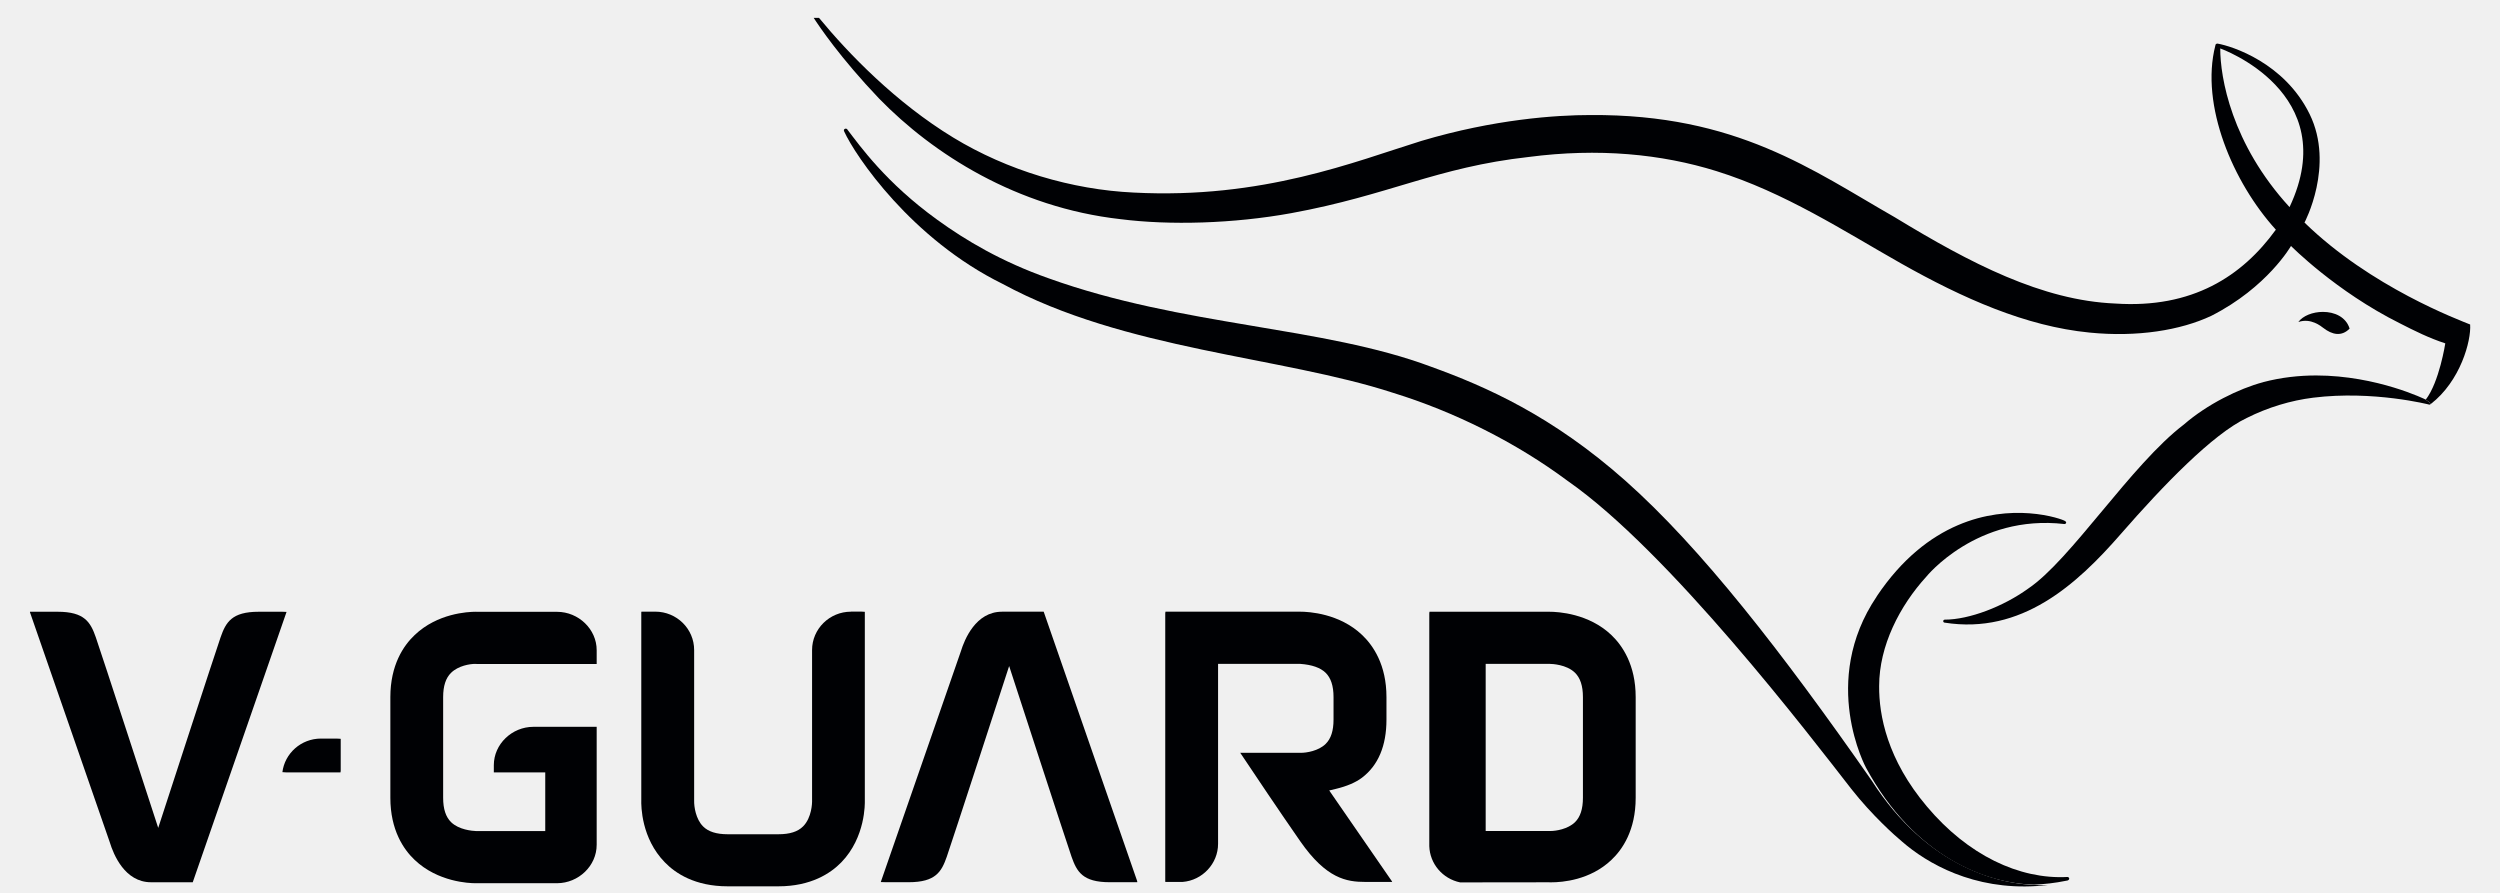
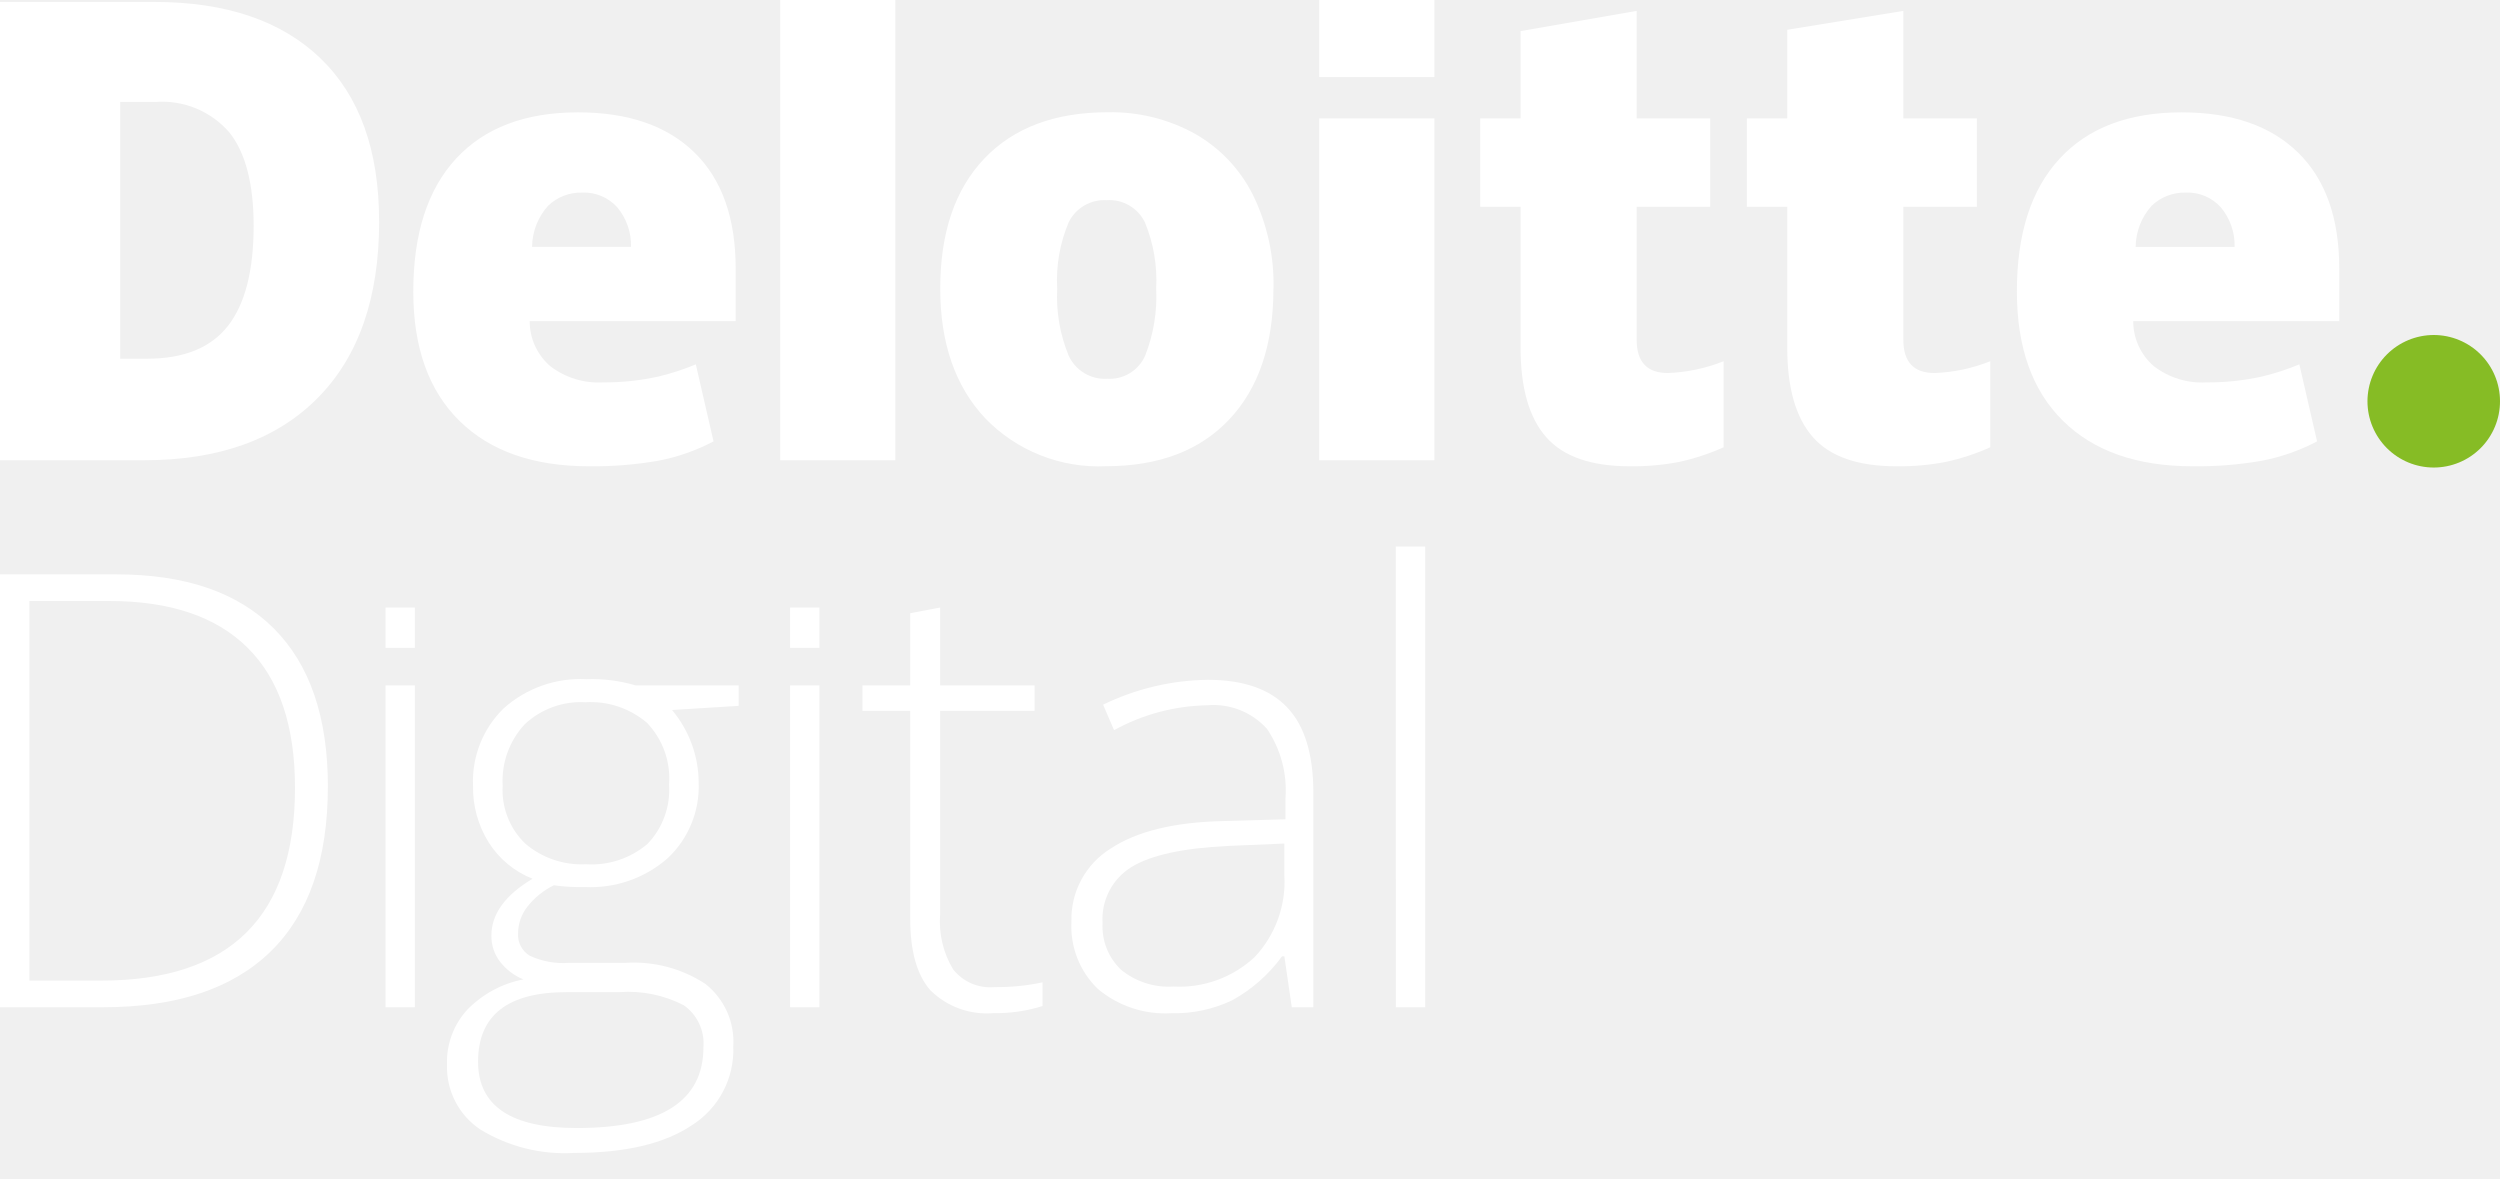
- <svg xmlns="http://www.w3.org/2000/svg" width="70" height="25" viewBox="0 0 70 25" fill="none">
-   <path d="M64.353 9.017C64.703 8.895 64.99 9.135 65.054 9.183C65.299 9.373 65.563 9.432 65.789 9.201C65.687 8.871 65.364 8.733 65.042 8.733C64.76 8.733 64.481 8.84 64.353 9.017Z" fill="#000104" />
-   <path d="M52.548 16.702C50.939 19.083 52.249 21.497 52.249 21.497C53.611 24.017 55.632 24.74 56.954 24.77C57.241 24.758 57.542 24.725 57.853 24.661C57.866 24.658 57.881 24.656 57.895 24.653C57.895 24.653 57.936 24.636 57.938 24.608C57.94 24.58 57.92 24.559 57.893 24.555C56.535 24.63 55.093 23.937 53.955 22.584C52.839 21.264 52.61 20.023 52.616 19.211C52.616 18.078 53.195 16.961 53.935 16.149C53.935 16.149 55.348 14.39 57.804 14.673C57.83 14.674 57.851 14.656 57.853 14.631C57.855 14.607 57.819 14.588 57.819 14.588C57.794 14.565 57.407 14.415 56.82 14.372C55.736 14.293 53.971 14.577 52.55 16.695" fill="#000104" />
-   <path d="M23.63 3.654C23.63 3.664 23.637 3.681 23.637 3.681C23.951 4.369 25.518 6.693 28.073 7.949C31.495 9.805 35.874 9.978 39.009 11C40.715 11.526 42.441 12.384 43.891 13.463C46.736 15.441 50.69 20.618 51.838 22.092C52.412 22.823 53.062 23.403 53.256 23.563C53.96 24.177 55.256 24.924 57.027 24.809C57.131 24.802 57.238 24.793 57.346 24.779C56.026 24.845 53.956 24.273 52.409 21.859C49.889 18.246 47.622 15.334 45.512 13.461C43.46 11.641 41.612 10.826 40.075 10.27C37.034 9.129 33.132 9.147 29.36 7.792C28.043 7.327 27.041 6.731 26.244 6.154C24.808 5.118 24.081 4.09 23.721 3.62V3.616C23.709 3.607 23.695 3.602 23.68 3.602C23.652 3.602 23.627 3.625 23.627 3.654" fill="#000104" />
-   <path d="M63.369 10.701C62.693 10.88 61.8 11.32 61.149 11.886C59.673 13.008 57.979 15.685 56.784 16.484C56.091 16.984 55.137 17.35 54.454 17.35C54.43 17.35 54.41 17.368 54.41 17.393C54.41 17.415 54.428 17.433 54.45 17.434C56.602 17.773 58.145 16.372 59.379 14.956C60.574 13.585 61.957 12.155 62.908 11.704C63.501 11.406 64.143 11.213 64.771 11.135C66.454 10.926 68.023 11.33 68.023 11.33C68.034 11.33 68.046 11.325 68.054 11.317C68.054 11.317 68.043 11.271 67.919 11.188C67.919 11.188 66.562 10.515 64.855 10.513C64.378 10.513 63.877 10.566 63.368 10.7" fill="#000104" />
-   <path d="M69.164 9.086C68.864 8.962 66.384 8.043 64.526 6.232C64.526 6.232 65.376 4.638 64.67 3.196C63.963 1.754 62.491 1.29 62.092 1.221C62.092 1.221 62.087 1.221 62.083 1.221C62.055 1.221 62.03 1.244 62.03 1.274C61.6 2.948 62.528 5.116 63.724 6.431C62.782 7.733 61.386 8.644 59.228 8.499C57.179 8.414 55.176 7.375 53.057 6.085C50.75 4.767 48.628 3.193 44.533 3.221C43.572 3.221 41.839 3.338 39.801 3.945C37.941 4.522 35.358 5.58 31.746 5.392C30.01 5.311 28.205 4.772 26.695 3.854C25.084 2.874 23.761 1.506 22.932 0.5H22.783C22.927 0.724 23.525 1.617 24.614 2.759C26.128 4.314 28.469 5.809 31.37 6.136C32.748 6.312 34.539 6.263 36.157 5.968C38.89 5.468 40.225 4.682 42.805 4.395C44.753 4.141 46.516 4.31 48.06 4.791C49.971 5.387 51.622 6.466 53.219 7.37C54.967 8.357 56.723 9.137 58.506 9.312C59.841 9.446 61.059 9.248 61.919 8.842C63.487 8.045 64.148 6.887 64.148 6.887C64.148 6.887 65.401 8.157 67.196 9.053C67.602 9.261 68.02 9.469 68.468 9.614C68.468 9.614 68.302 10.695 67.921 11.19C68.046 11.27 68.056 11.317 68.056 11.317C68.897 10.67 69.196 9.535 69.164 9.088V9.086ZM64.107 5.799C62.479 4.024 62.165 2.165 62.167 1.356C62.167 1.356 65.624 2.584 64.107 5.799Z" fill="#000104" />
-   <mask id="mask0_3001_16761" style="mask-type:luminance" maskUnits="userSpaceOnUse" x="17" y="17" width="8" height="8">
-     <path d="M23.827 17.127C23.226 17.127 22.738 17.611 22.738 18.201V22.45C22.738 22.466 22.734 22.894 22.485 23.14C22.337 23.288 22.113 23.359 21.795 23.359H20.377C20.059 23.359 19.832 23.286 19.687 23.14C19.481 22.935 19.433 22.585 19.436 22.427V18.2C19.436 17.607 18.948 17.126 18.347 17.126H17.956V22.397C17.951 22.572 17.956 23.471 18.616 24.146C18.913 24.453 19.459 24.817 20.375 24.817H21.794C22.708 24.817 23.257 24.453 23.556 24.146C24.243 23.44 24.215 22.475 24.215 22.433V17.124H23.826L23.827 17.127Z" fill="white" />
+ <svg xmlns="http://www.w3.org/2000/svg" width="70" height="33" viewBox="0 0 70 33" fill="none">
+   <mask id="mask0_1564_10759" style="mask-type:luminance" maskUnits="userSpaceOnUse" x="0" y="0" width="70" height="33">
+     <path d="M0 0H70V32.282H0V0Z" fill="white" />
  </mask>
-   <g mask="url(#mask0_3001_16761)">
-     <path d="M18.099 16.188L16.773 24.64L24.098 25.76L25.423 17.308L18.099 16.188Z" fill="#000104" />
+   <g mask="url(#mask0_1564_10759)">
+     <path d="M66.289 11.236C66.29 10.744 66.485 10.272 66.833 9.924C67.181 9.576 67.653 9.381 68.145 9.38C68.637 9.38 69.109 9.576 69.457 9.924C69.805 10.272 70 10.744 70 11.236C70 11.728 69.805 12.2 69.457 12.548C69.109 12.896 68.637 13.091 68.145 13.091C67.653 13.091 67.181 12.896 66.833 12.548C66.485 12.2 66.289 11.728 66.289 11.236Z" fill="#86BC25" />
+     <path d="M7.102 6.321C7.102 5.145 6.874 4.273 6.42 3.705C6.165 3.412 5.845 3.182 5.486 3.034C5.126 2.887 4.737 2.825 4.35 2.855H3.365V10.044H4.119C5.148 10.044 5.902 9.738 6.382 9.126C6.861 8.515 7.102 7.58 7.102 6.322M10.616 6.2C10.616 8.341 10.04 9.991 8.889 11.15C7.737 12.308 6.118 12.887 4.033 12.887H-0.021V0.054H4.316C6.327 0.054 7.88 0.581 8.974 1.634C10.068 2.688 10.615 4.209 10.615 6.199" fill="white" />
  </g>
-   <mask id="mask1_3001_16761" style="mask-type:luminance" maskUnits="userSpaceOnUse" x="10" y="17" width="7" height="8">
-     <path d="M13.332 17.129C13.09 17.129 12.246 17.175 11.611 17.781C11.299 18.076 10.93 18.617 10.93 19.52V22.339C10.93 23.242 11.301 23.785 11.611 24.078C12.263 24.698 13.14 24.73 13.309 24.73H15.6C16.198 24.727 16.707 24.246 16.707 23.654V20.351H14.935C14.336 20.351 13.827 20.834 13.827 21.425V21.627H15.267V23.27H13.332C13.22 23.266 12.848 23.233 12.631 23.021C12.482 22.875 12.408 22.653 12.408 22.339V19.52C12.408 19.206 12.482 18.983 12.631 18.838C12.833 18.64 13.157 18.589 13.301 18.589C13.319 18.589 13.336 18.589 13.361 18.592H16.707V18.205C16.707 17.616 16.198 17.132 15.6 17.131H13.331L13.332 17.129Z" fill="white" />
+   <path d="M21.845 -6.10352e-05H25.07V12.887H21.845V-6.10352e-05Z" fill="white" />
+   <path d="M29.602 8.08C29.568 8.722 29.678 9.364 29.923 9.959C30.017 10.163 30.17 10.334 30.363 10.449C30.556 10.565 30.779 10.619 31.003 10.605C31.225 10.619 31.445 10.565 31.635 10.449C31.825 10.333 31.974 10.162 32.064 9.959C32.3 9.362 32.405 8.721 32.373 8.08C32.407 7.448 32.3 6.817 32.06 6.231C31.964 6.031 31.811 5.865 31.62 5.753C31.429 5.641 31.208 5.59 30.988 5.605C30.769 5.592 30.551 5.643 30.361 5.754C30.172 5.864 30.019 6.028 29.923 6.225C29.675 6.811 29.566 7.445 29.601 8.08M35.656 8.08C35.656 9.645 35.245 10.865 34.423 11.74C33.6 12.615 32.45 13.053 30.971 13.054C30.343 13.084 29.716 12.979 29.132 12.747C28.548 12.516 28.02 12.162 27.584 11.71C26.745 10.815 26.326 9.604 26.327 8.078C26.327 6.517 26.738 5.305 27.561 4.44C28.383 3.576 29.537 3.143 31.022 3.143C31.872 3.126 32.711 3.333 33.456 3.744C34.158 4.142 34.725 4.741 35.085 5.463C35.482 6.276 35.679 7.173 35.658 8.078" fill="white" />
+   <path d="M36.938 3.315H40.163V12.887H36.938V3.315Z" fill="white" />
+   <path d="M36.938 -6.10352e-05H40.163V2.157H36.938V-6.10352e-05Z" fill="white" />
+   <path d="M46.701 10.445C47.236 10.425 47.763 10.313 48.26 10.115V12.524C47.862 12.703 47.446 12.84 47.019 12.933C46.563 13.021 46.1 13.062 45.636 13.056C44.552 13.056 43.771 12.784 43.293 12.24C42.815 11.696 42.576 10.862 42.576 9.736V5.79H41.446V3.315H42.576V0.871L45.827 0.305V3.315H47.885V5.79H45.827V9.516C45.827 10.135 46.118 10.445 46.701 10.445Z" fill="white" />
+   <path d="M54.168 10.445C54.702 10.425 55.23 10.313 55.727 10.115V12.524C55.328 12.703 54.912 12.84 54.486 12.933C54.03 13.021 53.567 13.062 53.103 13.056C52.02 13.056 51.239 12.784 50.761 12.24C50.282 11.696 50.043 10.862 50.043 9.736V5.79H48.912V3.315H50.043V0.834L53.294 0.305V3.315H55.353V5.79H53.294V9.516C53.294 10.135 53.585 10.445 54.168 10.445Z" fill="white" />
+   <path d="M59.798 6.914C59.802 6.487 59.962 6.077 60.247 5.76C60.373 5.639 60.523 5.544 60.687 5.481C60.85 5.418 61.025 5.388 61.2 5.393C61.385 5.384 61.569 5.417 61.739 5.489C61.91 5.561 62.062 5.669 62.185 5.807C62.443 6.117 62.58 6.51 62.569 6.914H59.798ZM64.347 4.274C63.58 3.522 62.493 3.146 61.085 3.146C59.606 3.146 58.467 3.578 57.669 4.443C56.87 5.307 56.471 6.548 56.473 8.164C56.473 9.73 56.903 10.936 57.764 11.784C58.624 12.631 59.833 13.055 61.39 13.056C62.037 13.064 62.683 13.013 63.32 12.903C63.864 12.8 64.389 12.616 64.878 12.359L64.382 10.202C64.045 10.343 63.696 10.457 63.34 10.542C62.828 10.656 62.303 10.711 61.778 10.707C61.248 10.737 60.725 10.575 60.305 10.251C60.124 10.095 59.979 9.901 59.88 9.684C59.781 9.466 59.73 9.23 59.731 8.991H65.499V7.522C65.499 6.108 65.115 5.025 64.347 4.273" fill="white" />
+   <mask id="mask1_1564_10759" style="mask-type:luminance" maskUnits="userSpaceOnUse" x="0" y="0" width="70" height="33">
+     <path d="M0 0H70V32.282H0V0Z" fill="white" />
  </mask>
-   <g mask="url(#mask1_3001_16761)">
-     <path d="M11.065 16.265L9.766 24.551L16.573 25.592L17.872 17.306L11.065 16.265Z" fill="#000104" />
+   <g mask="url(#mask1_1564_10759)">
+     <path d="M14.898 6.913C14.902 6.487 15.062 6.077 15.347 5.76C15.474 5.639 15.623 5.544 15.787 5.481C15.95 5.418 16.125 5.388 16.3 5.393C16.485 5.384 16.669 5.417 16.839 5.489C17.01 5.561 17.162 5.669 17.286 5.807C17.543 6.117 17.679 6.51 17.669 6.913H14.898ZM19.447 4.273C18.68 3.522 17.593 3.146 16.184 3.146C14.706 3.146 13.567 3.578 12.769 4.442C11.971 5.307 11.572 6.547 11.572 8.164C11.572 9.729 12.003 10.936 12.864 11.784C13.725 12.631 14.933 13.055 16.49 13.056C17.137 13.064 17.783 13.012 18.42 12.903C18.964 12.8 19.489 12.616 19.979 12.359L19.483 10.202C19.146 10.343 18.797 10.456 18.441 10.542C17.928 10.656 17.404 10.711 16.878 10.707C16.349 10.736 15.826 10.575 15.405 10.251C15.225 10.095 15.08 9.901 14.98 9.684C14.881 9.466 14.831 9.23 14.831 8.991H20.599V7.522C20.599 6.108 20.215 5.025 19.448 4.273" fill="white" />
+     <path d="M8.26 22.06C8.26 20.324 7.819 19.018 6.937 18.141C6.056 17.264 4.761 16.827 3.054 16.828H0.824V27.457H2.83C6.45 27.457 8.26 25.658 8.26 22.06ZM9.18 22.026C9.18 24.06 8.646 25.598 7.58 26.64C6.513 27.682 4.947 28.203 2.88 28.203H-0.021V16.082H3.253C5.187 16.082 6.659 16.587 7.668 17.598C8.676 18.608 9.181 20.084 9.181 22.026" fill="white" />
  </g>
-   <mask id="mask2_3001_16761" style="mask-type:luminance" maskUnits="userSpaceOnUse" x="32" y="17" width="7" height="8">
-     <path d="M32.627 17.127V24.694H33.113C33.666 24.651 34.106 24.182 34.106 23.628V18.589H36.41C36.736 18.612 36.973 18.697 37.117 18.837C37.265 18.982 37.339 19.205 37.339 19.518V20.148C37.339 20.462 37.267 20.685 37.117 20.831C36.916 21.028 36.578 21.079 36.428 21.079H34.727C35.127 21.678 35.83 22.727 36.408 23.557C37.138 24.606 37.708 24.694 38.228 24.694H38.986L37.218 22.133L37.399 22.09C37.71 22.016 37.957 21.91 38.134 21.777C38.59 21.432 38.821 20.883 38.821 20.148V19.518C38.821 18.616 38.45 18.075 38.139 17.779C37.504 17.175 36.647 17.127 36.4 17.127H32.629H32.627Z" fill="white" />
-   </mask>
-   <g mask="url(#mask2_3001_16761)">
-     <path d="M32.776 16.178L31.469 24.517L38.836 25.643L40.144 17.305L32.776 16.178Z" fill="#000104" />
-   </g>
-   <mask id="mask3_3001_16761" style="mask-type:luminance" maskUnits="userSpaceOnUse" x="24" y="17" width="8" height="8">
-     <path d="M28.054 17.128C27.32 17.128 27.006 17.905 26.904 18.238L24.66 24.702H25.442C26.201 24.702 26.363 24.407 26.51 23.988C26.627 23.66 28.256 18.649 28.256 18.649C28.256 18.649 29.887 23.661 30.003 23.988C30.151 24.407 30.313 24.702 31.07 24.702H31.852L29.223 17.126H28.054V17.128Z" fill="white" />
-   </mask>
-   <g mask="url(#mask3_3001_16761)">
-     <path d="M24.828 16.055L23.5 24.527L31.683 25.778L33.011 17.306L24.828 16.055Z" fill="#000104" />
-   </g>
-   <mask id="mask4_3001_16761" style="mask-type:luminance" maskUnits="userSpaceOnUse" x="40" y="17" width="6" height="8">
-     <path d="M41.599 18.589H43.398C43.446 18.589 43.861 18.602 44.1 18.837C44.248 18.982 44.322 19.205 44.322 19.518V22.338C44.322 22.653 44.248 22.876 44.1 23.021C43.898 23.217 43.565 23.268 43.416 23.268H41.599V18.588V18.589ZM40.02 17.127V23.691C40.036 24.186 40.392 24.605 40.883 24.707L43.346 24.704C43.368 24.704 43.396 24.705 43.436 24.705C43.745 24.705 44.524 24.644 45.119 24.078C45.43 23.785 45.799 23.244 45.799 22.339V19.52C45.799 18.617 45.428 18.076 45.119 17.781C44.484 17.177 43.629 17.129 43.381 17.129H40.021L40.02 17.127Z" fill="white" />
-   </mask>
-   <g mask="url(#mask4_3001_16761)">
-     <path d="M40.155 16.265L38.859 24.53L45.664 25.57L46.96 17.305L40.155 16.265Z" fill="#000104" />
-   </g>
-   <mask id="mask5_3001_16761" style="mask-type:luminance" maskUnits="userSpaceOnUse" x="7" y="20" width="3" height="2">
-     <path d="M8.987 20.68C8.433 20.68 7.97 21.092 7.906 21.628H9.54V20.68H8.987Z" fill="white" />
-   </mask>
-   <g mask="url(#mask5_3001_16761)">
-     <path d="M7.943 20.436L7.76 21.605L9.502 21.871L9.685 20.702L7.943 20.436Z" fill="#000104" />
-   </g>
-   <mask id="mask6_3001_16761" style="mask-type:luminance" maskUnits="userSpaceOnUse" x="0" y="17" width="9" height="8">
-     <path d="M7.243 17.129C6.488 17.129 6.324 17.424 6.177 17.843C6.059 18.175 4.43 23.181 4.43 23.181C4.43 23.181 2.802 18.178 2.682 17.843C2.535 17.424 2.369 17.129 1.616 17.129H0.834L3.075 23.587C3.178 23.925 3.494 24.703 4.227 24.703H5.397L8.025 17.129H7.243Z" fill="white" />
-   </mask>
-   <g mask="url(#mask6_3001_16761)">
-     <path d="M1.004 16.055L-0.324 24.527L7.859 25.778L9.187 17.306L1.004 16.055Z" fill="#000104" />
-   </g>
+   <path d="M10.795 19.191H11.616V28.203H10.795V19.191Z" fill="white" />
+   <path d="M10.795 17.011H11.616V18.141H10.795V17.011Z" fill="white" />
+   <path d="M22.122 19.191H22.943V28.203H22.122V19.191Z" fill="white" />
+   <path d="M22.122 17.011H22.943V18.141H22.122V17.011Z" fill="white" />
+   <path d="M14.075 22.002C14.057 22.302 14.104 22.602 14.214 22.881C14.323 23.161 14.492 23.414 14.709 23.622C15.179 24.024 15.786 24.23 16.404 24.199C17.033 24.241 17.653 24.036 18.133 23.626C18.343 23.407 18.505 23.146 18.608 22.86C18.712 22.575 18.755 22.27 18.734 21.967C18.758 21.652 18.715 21.335 18.609 21.037C18.502 20.739 18.334 20.468 18.116 20.239C17.636 19.83 17.017 19.624 16.388 19.663C16.078 19.645 15.768 19.691 15.476 19.798C15.184 19.904 14.917 20.069 14.691 20.281C14.477 20.512 14.313 20.783 14.207 21.078C14.101 21.374 14.056 21.688 14.075 22.002ZM13.386 29.728C13.386 30.966 14.307 31.585 16.147 31.585C18.513 31.585 19.696 30.831 19.696 29.322C19.715 29.094 19.673 28.866 19.576 28.659C19.479 28.453 19.329 28.275 19.142 28.145C18.587 27.86 17.964 27.733 17.342 27.78H15.865C14.213 27.78 13.386 28.429 13.386 29.728ZM20.682 19.192V19.764L18.817 19.88C19.297 20.451 19.561 21.173 19.563 21.919C19.577 22.313 19.508 22.704 19.358 23.068C19.209 23.432 18.983 23.76 18.696 24.029C18.056 24.591 17.222 24.881 16.371 24.837C16.083 24.845 15.794 24.829 15.509 24.788C15.217 24.93 14.962 25.137 14.762 25.393C14.598 25.605 14.508 25.864 14.506 26.133C14.498 26.257 14.524 26.382 14.581 26.492C14.639 26.603 14.726 26.696 14.833 26.761C15.177 26.919 15.554 26.988 15.931 26.96H17.507C18.3 26.908 19.089 27.115 19.753 27.551C20.015 27.759 20.223 28.027 20.359 28.332C20.495 28.638 20.554 28.972 20.532 29.305C20.549 29.741 20.45 30.173 20.247 30.559C20.045 30.945 19.744 31.271 19.376 31.505C18.605 32.023 17.507 32.282 16.081 32.282C15.157 32.337 14.239 32.108 13.449 31.626C13.151 31.427 12.909 31.155 12.746 30.837C12.583 30.518 12.504 30.163 12.516 29.805C12.497 29.235 12.704 28.681 13.092 28.263C13.516 27.831 14.06 27.538 14.654 27.423C14.398 27.319 14.174 27.149 14.003 26.93C13.841 26.72 13.755 26.462 13.759 26.196C13.759 25.594 14.143 25.064 14.911 24.605C14.405 24.405 13.975 24.049 13.684 23.589C13.387 23.114 13.234 22.562 13.245 22.002C13.227 21.6 13.294 21.2 13.442 20.826C13.59 20.452 13.815 20.114 14.103 19.834C14.737 19.266 15.57 18.973 16.42 19.017C16.885 19 17.35 19.059 17.796 19.191H20.68" fill="white" />
+   <path d="M32.854 27.623C33.269 27.646 33.685 27.585 34.076 27.443C34.467 27.301 34.825 27.082 35.13 26.799C35.417 26.494 35.639 26.133 35.782 25.739C35.926 25.345 35.987 24.925 35.962 24.507V23.619L34.388 23.686C33.122 23.747 32.219 23.944 31.681 24.277C31.417 24.44 31.202 24.671 31.06 24.946C30.917 25.222 30.852 25.53 30.872 25.84C30.858 26.083 30.897 26.327 30.986 26.554C31.076 26.781 31.213 26.985 31.39 27.154C31.801 27.489 32.324 27.657 32.854 27.623ZM36.17 28.204L35.962 26.778H35.896C35.527 27.286 35.05 27.706 34.499 28.009C33.97 28.261 33.39 28.384 32.804 28.37C32.054 28.416 31.315 28.172 30.74 27.69C30.489 27.448 30.293 27.154 30.165 26.829C30.038 26.505 29.981 26.156 30 25.808C29.988 25.4 30.082 24.996 30.275 24.637C30.468 24.277 30.752 23.975 31.099 23.76C31.831 23.274 32.891 23.017 34.278 22.989L35.994 22.94V22.343C36.043 21.656 35.859 20.972 35.472 20.403C35.261 20.171 34.999 19.991 34.708 19.877C34.416 19.764 34.101 19.719 33.789 19.748C32.88 19.767 31.99 20.006 31.194 20.444L30.887 19.731C31.802 19.285 32.804 19.047 33.822 19.035C34.812 19.035 35.551 19.292 36.04 19.806C36.53 20.32 36.775 21.121 36.774 22.209V28.203H36.171" fill="white" />
+   <path d="M39.082 15.303H39.905V28.203H39.084L39.082 15.303Z" fill="white" />
+   <path d="M27.831 27.639C28.288 27.645 28.744 27.601 29.191 27.506V28.169C28.746 28.309 28.281 28.376 27.815 28.368C27.492 28.395 27.168 28.352 26.864 28.242C26.56 28.132 26.283 27.957 26.053 27.73C25.675 27.305 25.486 26.636 25.486 25.724V19.904H24.15V19.191H25.486V17.17L26.323 17.011V19.192H28.968V19.905H26.323V25.609C26.283 26.145 26.41 26.681 26.687 27.142C26.823 27.313 26.998 27.448 27.198 27.535C27.398 27.621 27.616 27.657 27.833 27.64" fill="white" />
</svg>
